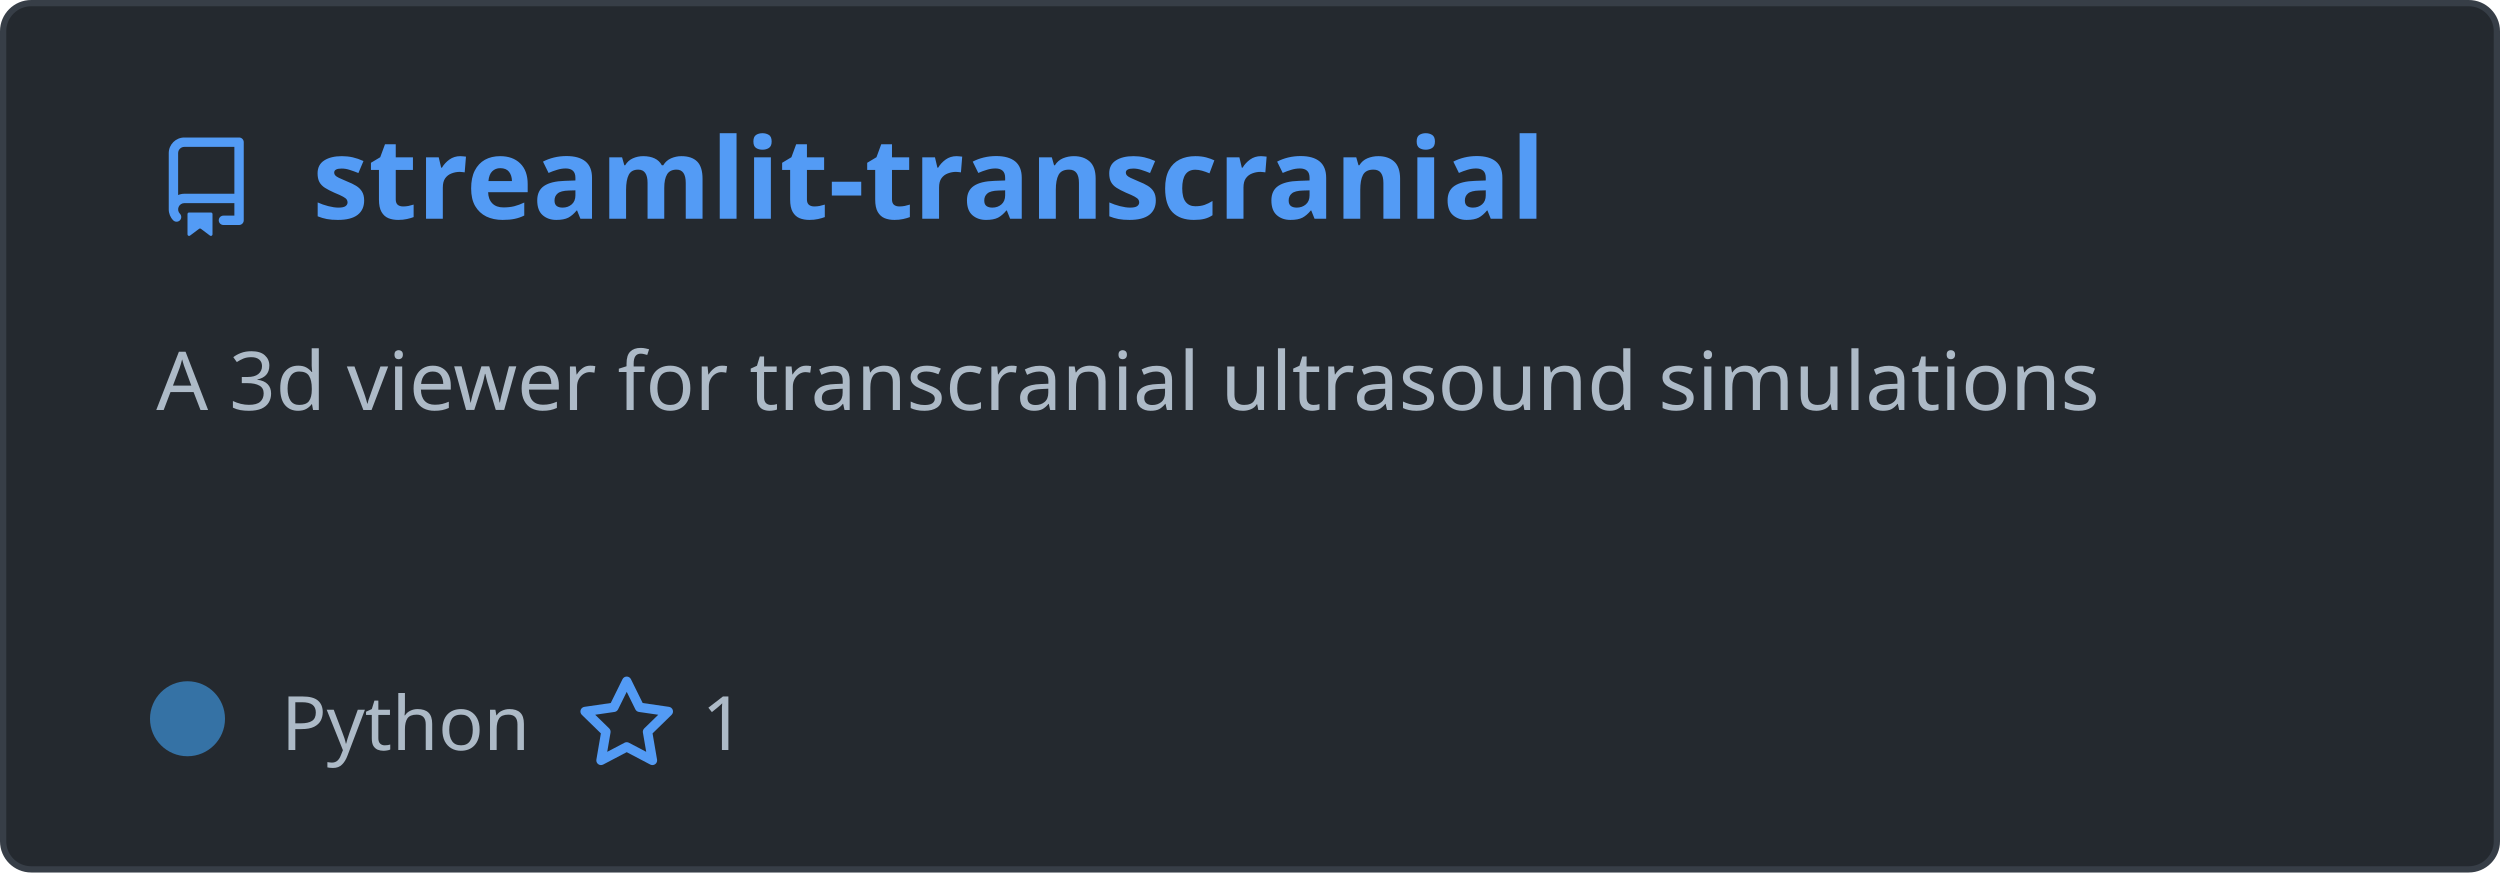
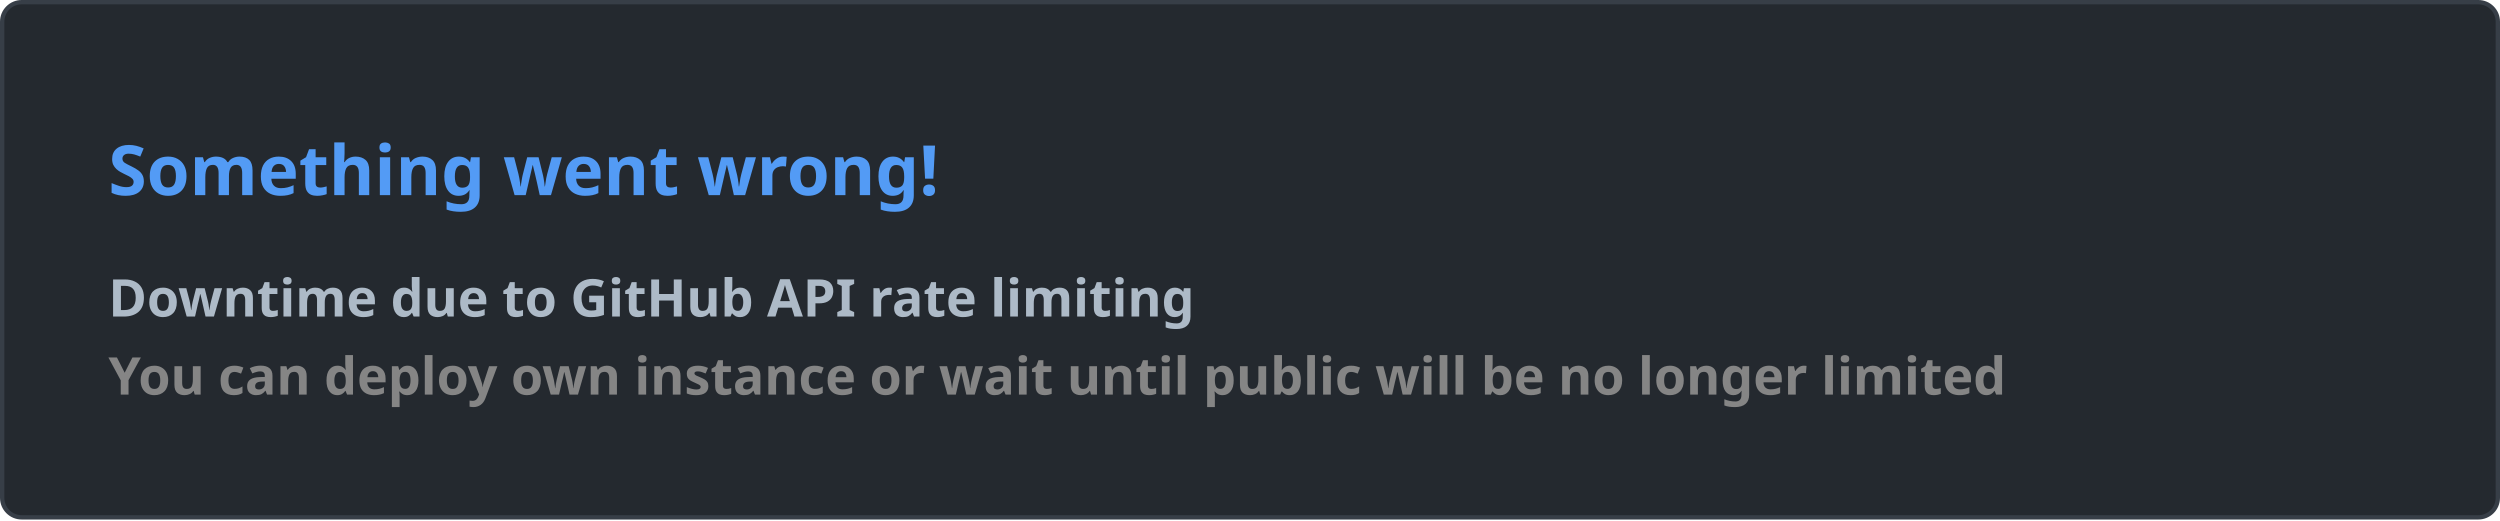
- <svg xmlns="http://www.w3.org/2000/svg" width="400" height="140" viewBox="0 0 400 140" fill="none" role="img" aria-labelledby="descId">
+ <svg xmlns="http://www.w3.org/2000/svg" width="576.5" height="120" viewBox="0 0 576.5 120" fill="#24292F">
  <style>
-           .header {
-             font: 600 18px 'Segoe UI', Ubuntu, Sans-Serif;
-             fill: #539bf5;
-             animation: fadeInAnimation 0.8s ease-in-out forwards;
-           }
-           @supports(-moz-appearance: auto) {
-             /* Selector detects Firefox */
-             .header { font-size: 15.5px; }
-           }
-           
-     .description { font: 400 13px 'Segoe UI', Ubuntu, Sans-Serif; fill: #ADBAC7 }
-     .gray { font: 400 12px 'Segoe UI', Ubuntu, Sans-Serif; fill: #ADBAC7 }
-     .icon { fill: #539bf5 }
-     .badge { font: 600 11px 'Segoe UI', Ubuntu, Sans-Serif; }
-     .badge rect { opacity: 0.2 }
-   
- 
-           
-       /* Animations */
-       @keyframes scaleInAnimation {
-         from {
-           transform: translate(-5px, 5px) scale(0);
-         }
-         to {
-           transform: translate(-5px, 5px) scale(1);
-         }
-       }
-       @keyframes fadeInAnimation {
-         from {
-           opacity: 0;
-         }
-         to {
-           opacity: 1;
-         }
-       }
-     
-           * { animation-duration: 0s !important; animation-delay: 0s !important; }
-         </style>
-   <rect data-testid="card-bg" x="0.5" y="0.5" rx="4.5" height="99%" stroke="#373E47" width="399" fill="#24292F" stroke-opacity="1" />
-   <g data-testid="card-title" transform="translate(25, 35)">
-     <g transform="translate(0, 0)">
-       <svg class="icon" x="0" y="-13" viewBox="0 0 16 16" version="1.1" width="16" height="16">
-         <path fill-rule="evenodd" d="M2 2.5A2.5 2.5 0 014.5 0h8.75a.75.75 0 01.75.75v12.5a.75.75 0 01-.75.75h-2.5a.75.75 0 110-1.5h1.75v-2h-8a1 1 0 00-.714 1.7.75.75 0 01-1.072 1.05A2.495 2.495 0 012 11.5v-9zm10.5-1V9h-8c-.356 0-.694.074-1 .208V2.5a1 1 0 011-1h8zM5 12.25v3.25a.25.25 0 00.4.2l1.45-1.087a.25.25 0 01.3 0L8.6 15.7a.25.25 0 00.4-.2v-3.25a.25.25 0 00-.25-.25h-3.5a.25.25 0 00-.25.25z" />
-       </svg>
-     </g>
-     <g transform="translate(25, 0)">
-       <text x="0" y="0" class="header" data-testid="header">streamlit-transcranial</text>
-     </g>
-   </g>
-   <g data-testid="main-card-body" transform="translate(0, 55)">
-     <text class="description" x="25" y="-5">
-       <tspan dy="1.2em" x="25">A 3d viewer for transcranial ultrasound simulations</tspan>
-     </text>
-     <g transform="translate(30, 65)">
-       <g transform="translate(0, 0)">
-         <g data-testid="primary-lang">
-           <circle data-testid="lang-color" cx="0" cy="-5" r="6" fill="#3572A5" />
-           <text data-testid="lang-name" class="gray" x="15">Python</text>
-         </g>
-       </g>
-       <g transform="translate(62.275, 0)">
-         <g transform="translate(0, 0)">
-           <svg class="icon" y="-12" viewBox="0 0 16 16" version="1.1" width="16" height="16">
-             <path fill-rule="evenodd" d="M8 .25a.75.75 0 01.673.418l1.882 3.815 4.21.612a.75.75 0 01.416 1.279l-3.046 2.97.719 4.192a.75.75 0 01-1.088.791L8 12.347l-3.766 1.98a.75.75 0 01-1.088-.79l.72-4.194L.818 6.374a.75.75 0 01.416-1.28l4.21-.611L7.327.668A.75.75 0 018 .25zm0 2.445L6.615 5.5a.75.75 0 01-.564.41l-3.097.45 2.24 2.184a.75.75 0 01.216.664l-.528 3.084 2.769-1.456a.75.75 0 01.698 0l2.77 1.456-.53-3.084a.75.75 0 01.216-.664l2.24-2.183-3.096-.45a.75.75 0 01-.564-.41L8 2.694v.001z" />
-           </svg>
-         </g>
-         <g transform="translate(20, 0)">
-           <text data-testid="stargazers" class="gray">1</text>
-         </g>
-       </g>
-     </g>
-   </g>
+     .text { font: 600 16px 'Segoe UI', Ubuntu, Sans-Serif; fill: #539bf5 }
+     .small { font: 600 12px 'Segoe UI', Ubuntu, Sans-Serif; fill: #ADBAC7 }
+     .gray { fill: #858585 }
+     </style>
+   <rect x="0.5" y="0.5" width="575.5" height="99%" rx="4.5" fill="#24292F" stroke="#373E47" />
+   <text x="25" y="45" class="text">Something went wrong!</text>
+   <text data-testid="message" x="25" y="55" class="text small">
+     <tspan x="25" dy="18">Downtime due to GitHub API rate limiting</tspan>
+     <tspan x="25" dy="18" class="gray">You can deploy own instance or wait until public will be no longer limited</tspan>
+   </text>
</svg>
